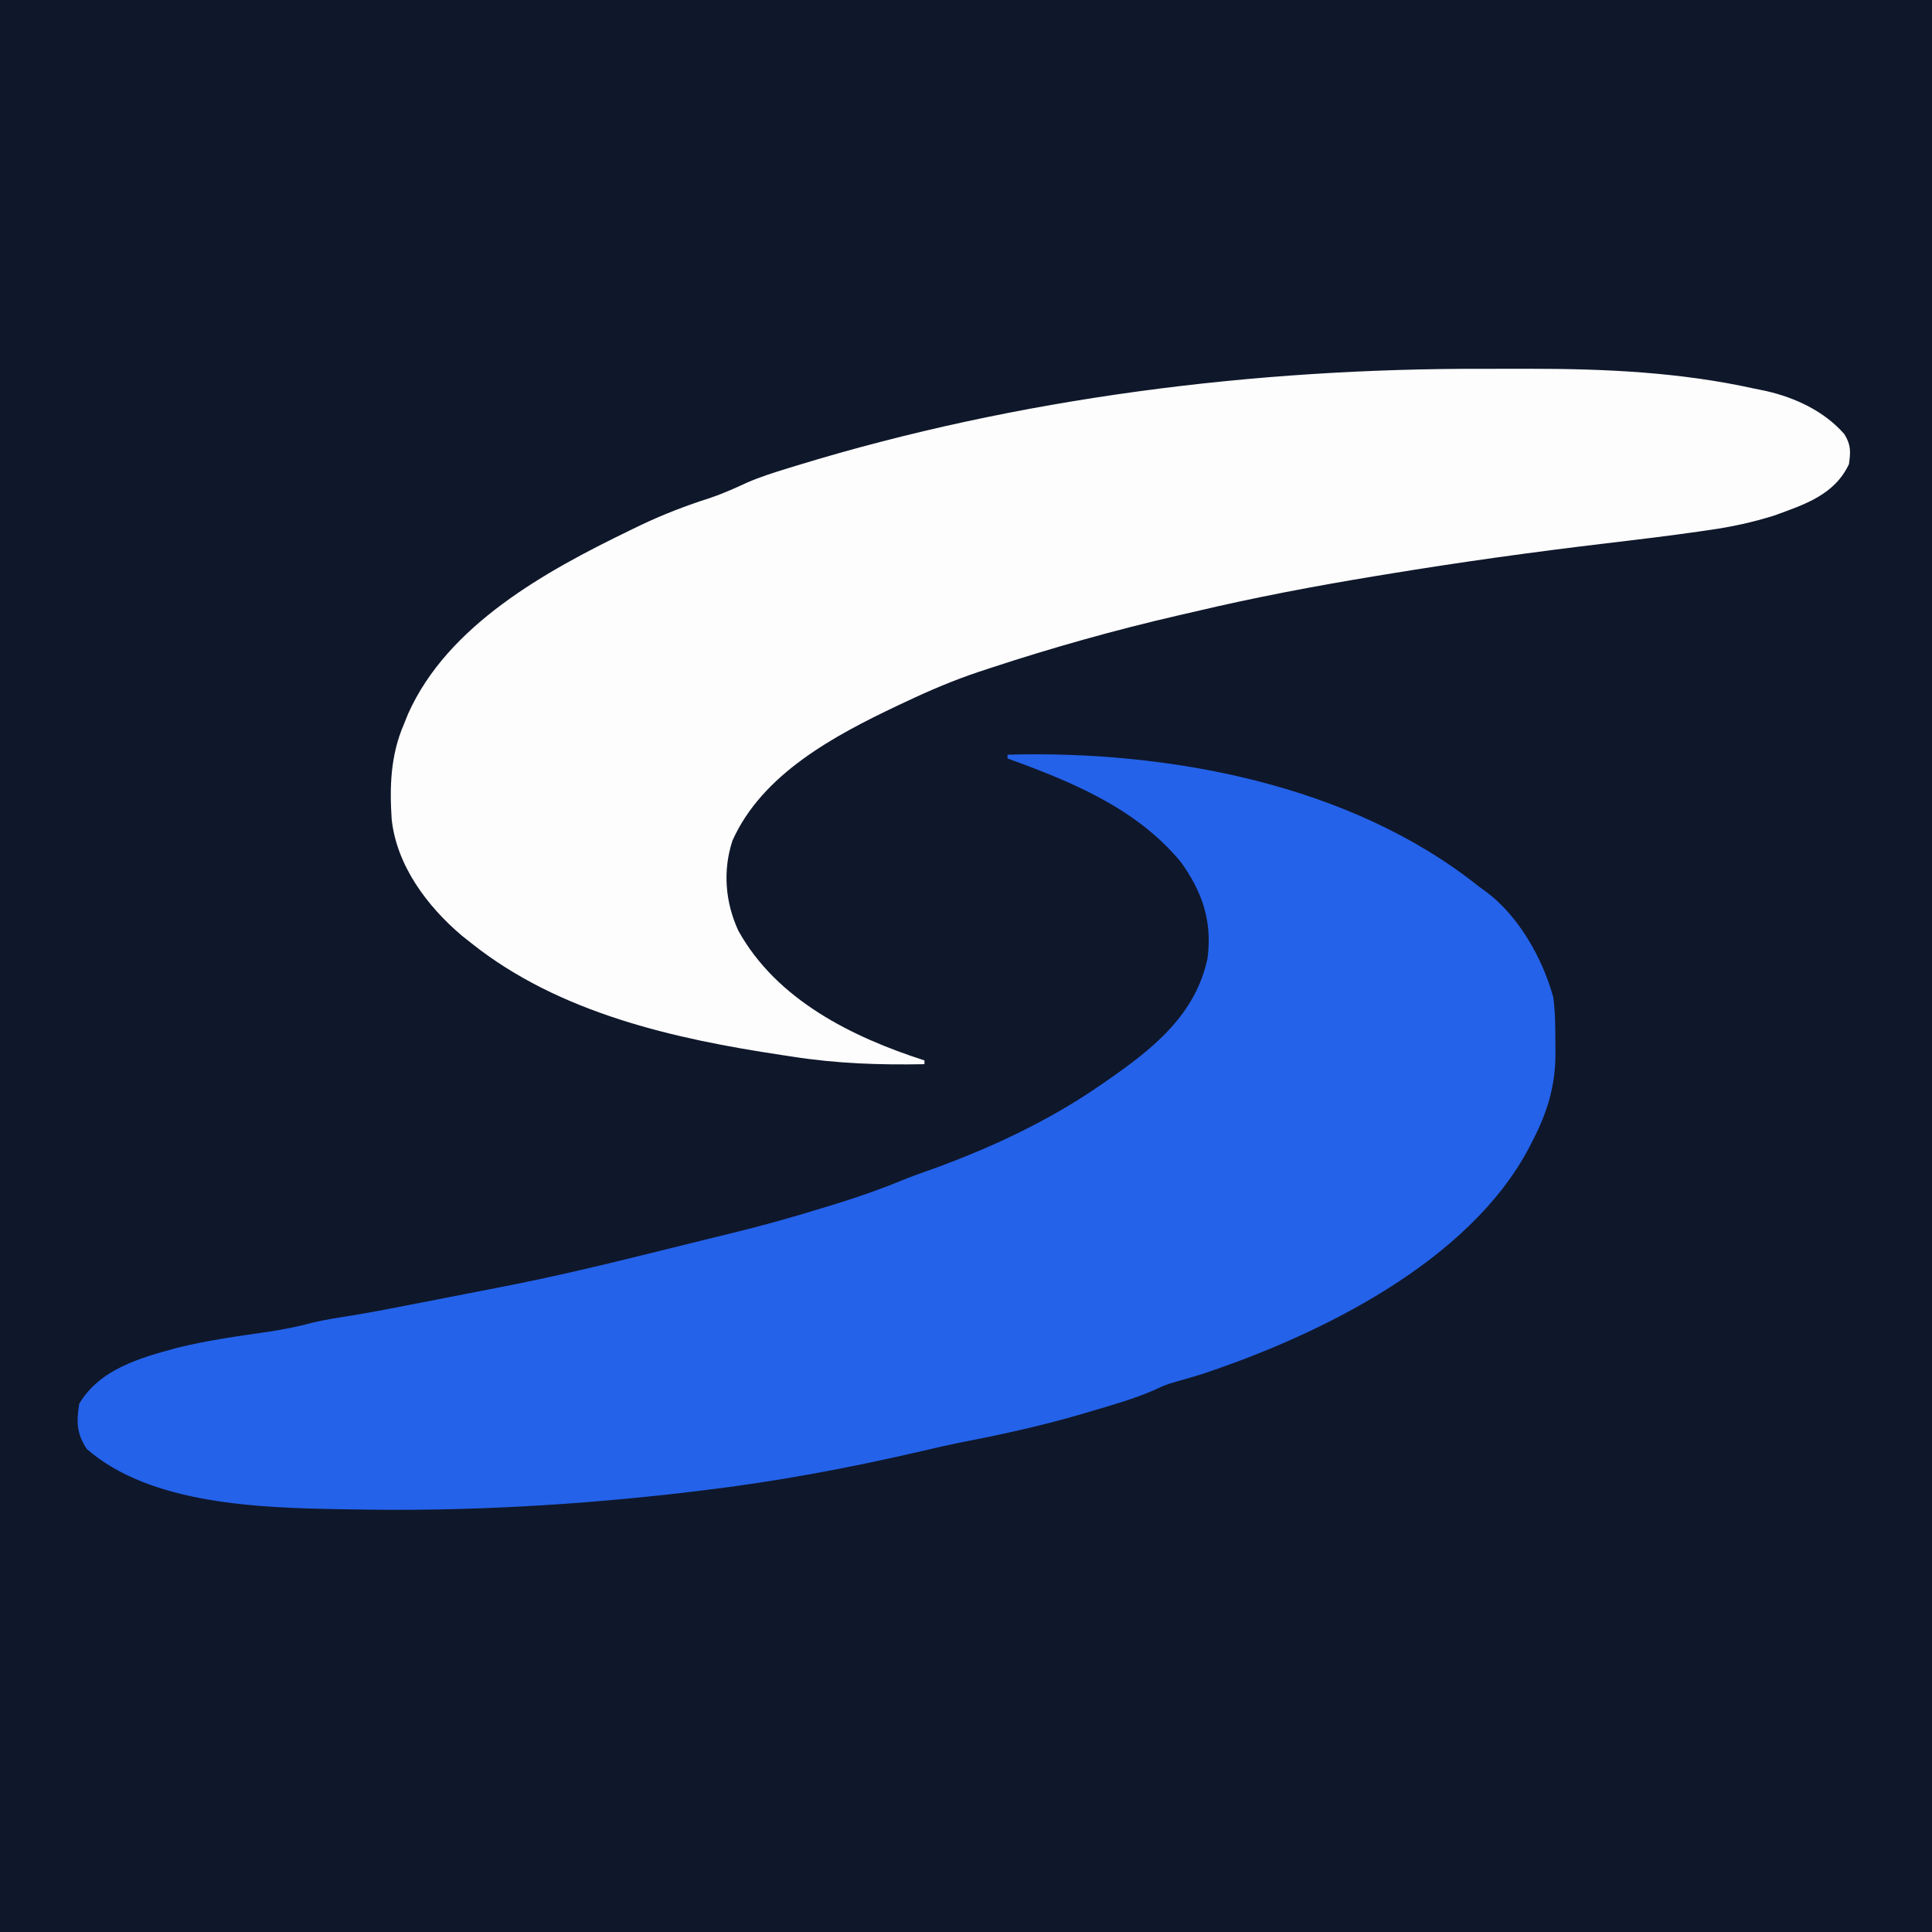
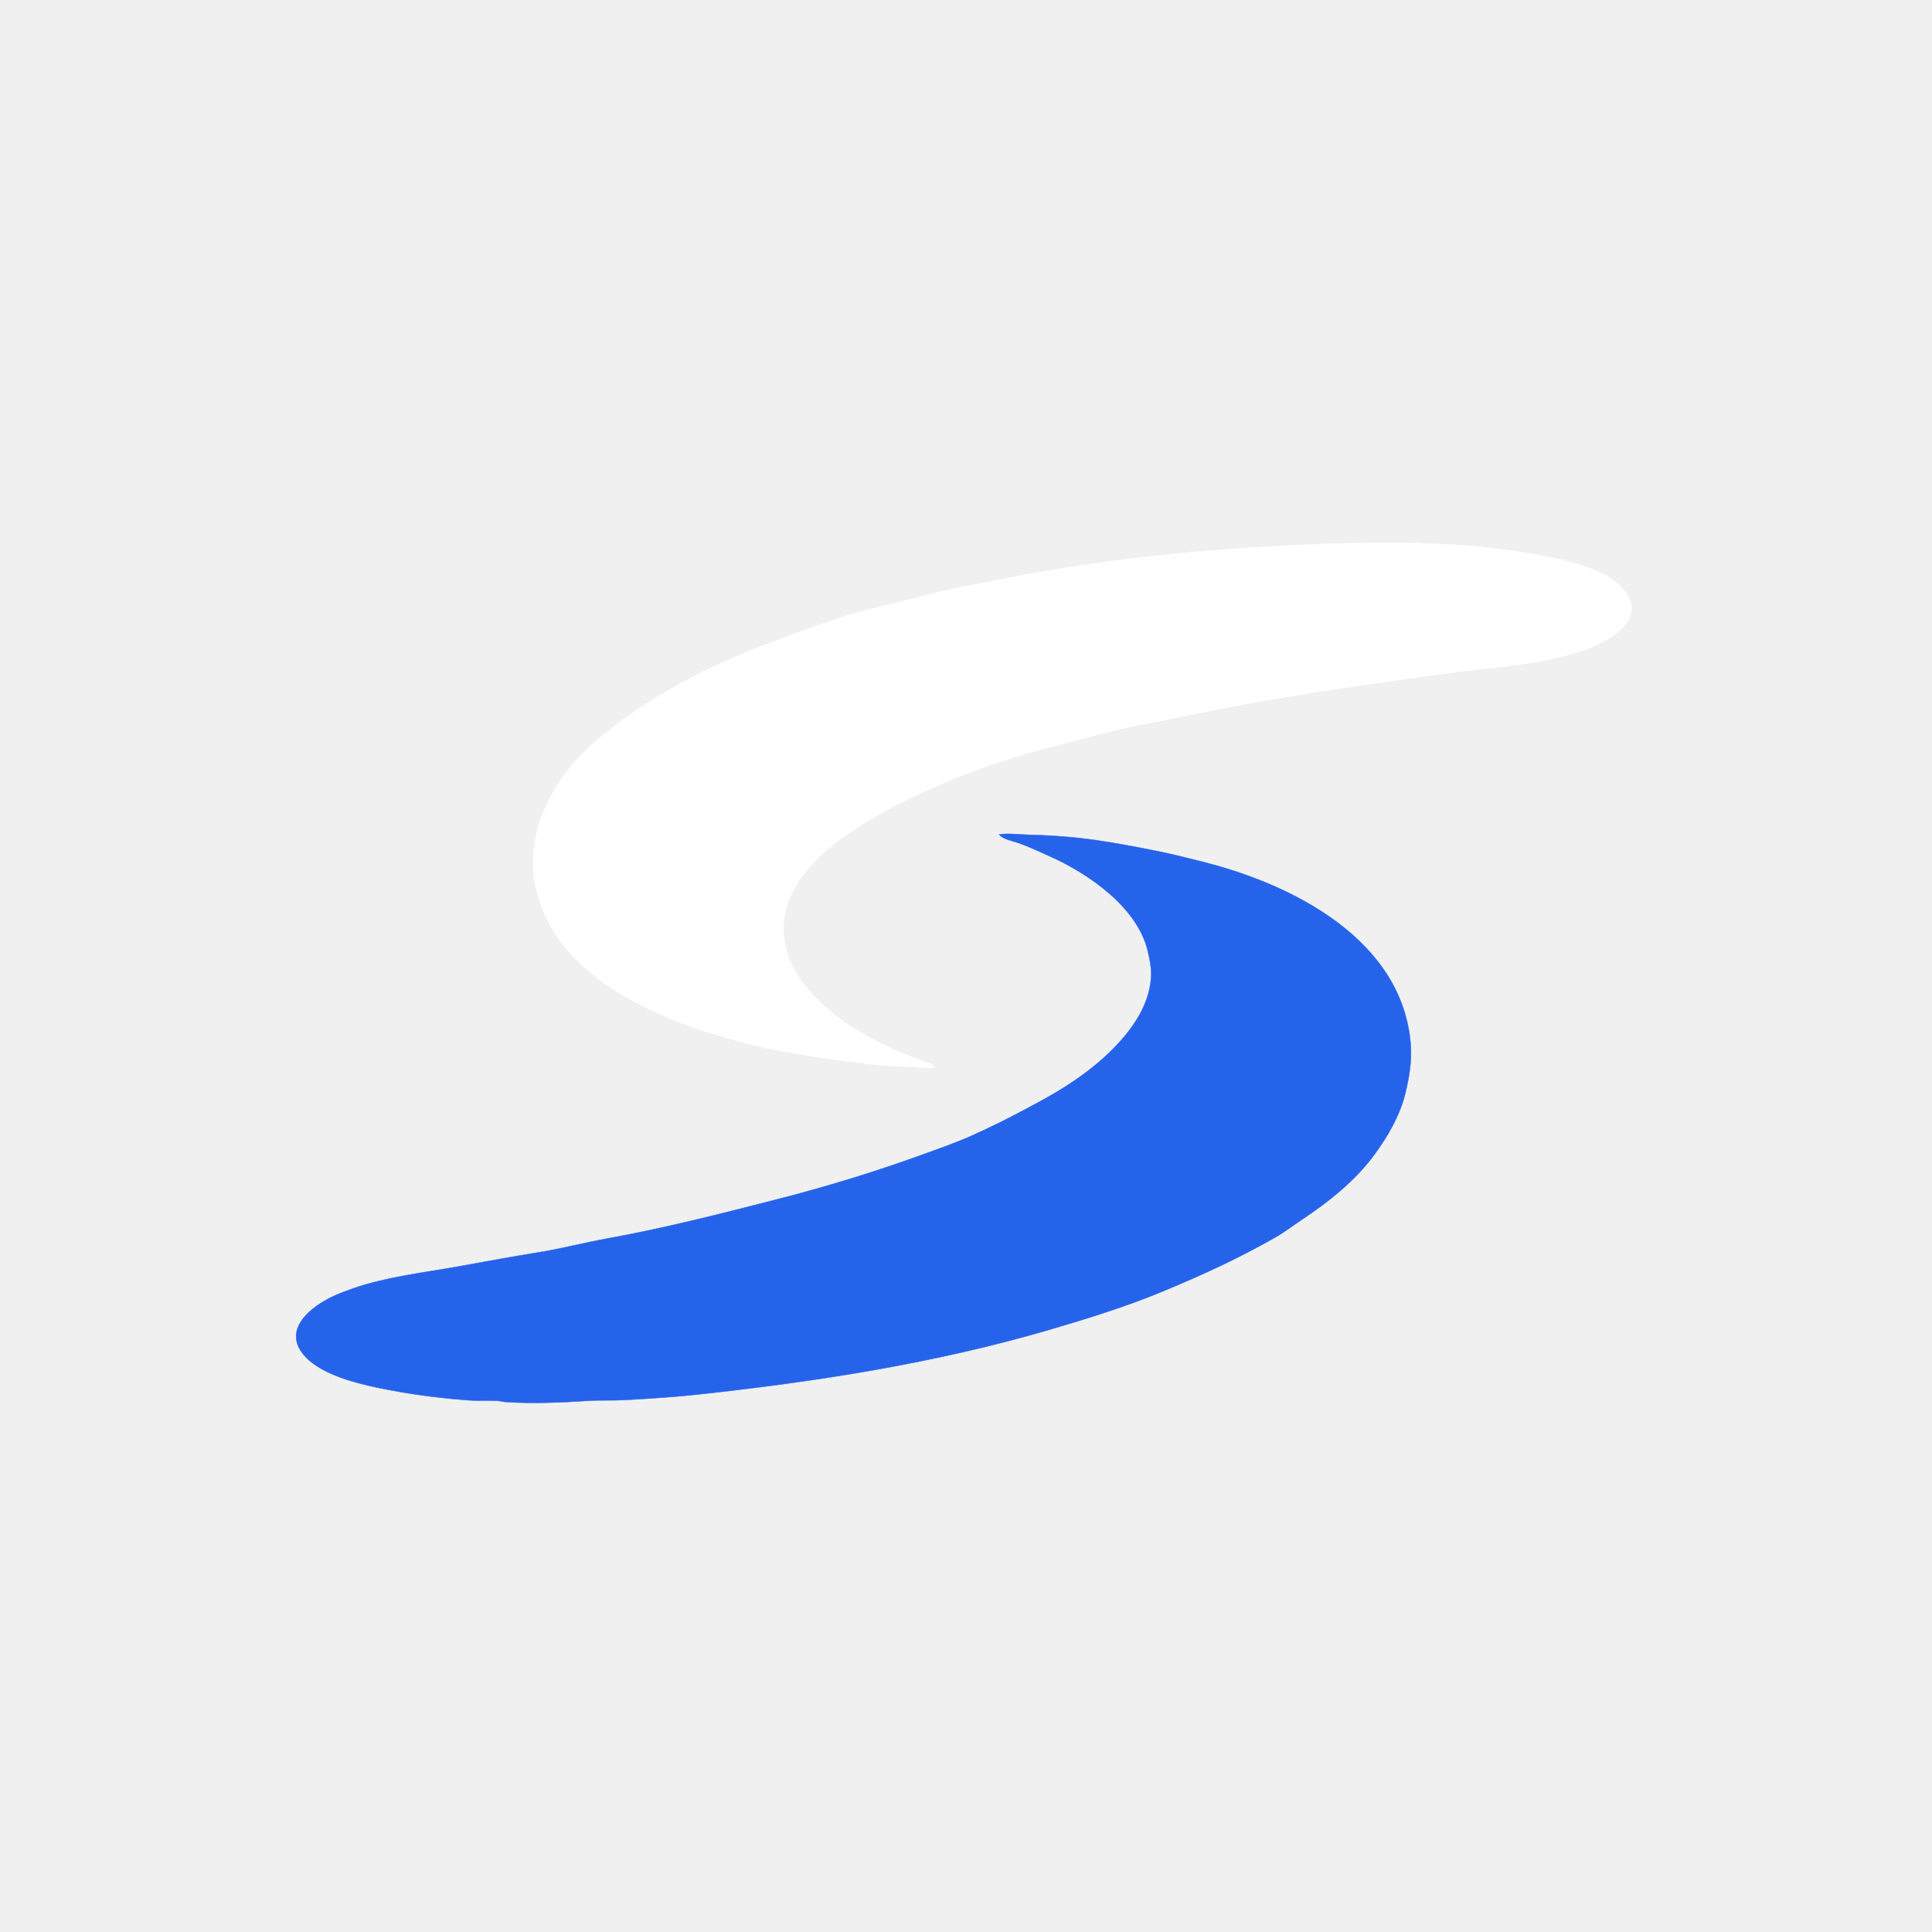
- <svg xmlns="http://www.w3.org/2000/svg" version="1.2" baseProfile="tiny-ps" width="512" height="512" viewBox="0 0 512 512">
-   <path d="M0 0 C168.96 0 337.92 0 512 0 C512 168.96 512 337.92 512 512 C343.04 512 174.08 512 0 512 C0 343.04 0 174.08 0 0 Z" fill="#0F172A" />
-   <path d="M267 200 C309.62 198.81 358.07 207.82 392 235 C392.59 235.43 393.18 235.85 393.79 236.29 C402.47 242.74 408.78 253.94 411.62 264.24 C412.18 268.27 412.18 272.25 412.19 276.31 C412.20 277.13 412.21 277.95 412.22 278.79 C412.25 287.39 410.26 294.24 406.38 301.88 C406.02 302.57 405.67 303.27 405.30 303.99 C389.38 334.41 349.65 353.83 318.39 364.20 C316.26 364.85 314.12 365.48 311.96 366.08 C308.94 366.96 308.94 366.96 305.91 368.37 C300.62 370.69 295.09 372.24 289.56 373.88 C288.38 374.23 287.19 374.58 285.97 374.94 C275.36 378.02 264.67 380.33 253.83 382.42 C250.79 383.04 247.77 383.74 244.74 384.45 C225.40 388.97 205.73 392.65 186 395 C184.97 395.12 183.94 395.25 182.88 395.38 C153.04 398.91 123.04 400.61 93 400 C92.07 399.99 91.13 399.97 90.17 399.96 C68.89 399.58 39.89 398.75 23 384 C20.30 379.95 20.23 376.75 21 372 C26.48 362.81 37.09 359.86 46.90 357.20 C54.94 355.19 63.16 354.09 71.35 352.89 C75.28 352.31 79.06 351.53 82.90 350.50 C86.46 349.65 90.07 349.13 93.68 348.55 C99.81 347.53 105.90 346.32 112 345.13 C113.26 344.88 114.51 344.64 115.81 344.39 C119.15 343.74 122.48 343.08 125.82 342.43 C128.12 341.98 130.42 341.53 132.73 341.09 C144.83 338.74 156.79 335.97 168.75 333 C170.50 332.57 172.25 332.14 174.00 331.71 C178.21 330.67 182.43 329.63 186.65 328.58 C188.88 328.03 191.12 327.48 193.36 326.94 C201.78 324.88 210.10 322.58 218.38 320 C219.46 319.67 220.54 319.34 221.66 319 C227.47 317.20 233.14 315.23 238.77 312.91 C241.91 311.63 245.11 310.51 248.31 309.38 C263.21 303.89 277.89 296.99 291 288 C291.64 287.56 292.29 287.12 292.95 286.66 C305.12 278.22 316.73 269.29 320 254 C321.31 244.17 318.63 236.32 312.88 228.38 C301.03 214.12 283.95 207.15 267 201 Z" fill="#2462E9" />
-   <path d="M393.61 97.74 C397.46 97.75 401.31 97.74 405.15 97.73 C425.36 97.72 445.22 98.62 464.99 103.00 C466.00 103.20 467.00 103.41 468.03 103.62 C475.79 105.40 483.45 108.96 488.77 115.05 C490.54 117.90 490.45 119.70 489.99 123.00 C486.15 131.18 478.20 133.70 470.17 136.63 C464.42 138.43 458.83 139.64 452.86 140.48 C452.00 140.61 451.14 140.73 450.25 140.86 C442.06 142.03 433.86 143.02 425.65 143.99 C406.17 146.30 386.78 149.00 367.42 152.19 C366.40 152.36 365.37 152.53 364.31 152.70 C348.42 155.32 332.67 158.29 316.99 162.00 C315.41 162.36 313.83 162.72 312.25 163.09 C295.38 166.99 278.82 171.65 262.37 177.06 C261.40 177.38 260.43 177.70 259.43 178.03 C252.73 180.27 246.37 182.97 239.99 186.00 C239.27 186.34 238.55 186.67 237.81 187.02 C221.13 194.94 202.01 205.10 194.11 222.77 C191.50 230.75 192.19 239.09 195.67 246.65 C205.82 264.95 225.78 274.85 244.99 281.02 C244.99 281.35 244.99 281.68 244.99 282.02 C233.13 282.25 221.73 281.86 210.00 280.02 C209.10 279.89 208.20 279.75 207.28 279.61 C178.62 275.31 148.21 268.49 125.00 250.02 C124.14 249.34 123.29 248.67 122.41 247.97 C113.23 240.21 105.08 229.37 103.79 217.04 C103.23 208.36 103.52 200.10 107.00 192.02 C107.38 191.08 107.76 190.14 108.15 189.17 C118.66 165.64 144.62 151.37 166.75 140.64 C167.78 140.14 168.81 139.64 169.87 139.13 C175.88 136.28 181.87 133.97 188.20 131.96 C191.54 130.83 194.68 129.42 197.88 127.94 C201.46 126.37 205.15 125.22 208.88 124.07 C210.12 123.69 210.12 123.69 211.39 123.30 C269.93 105.40 332.54 97.55 393.61 97.74 Z" fill="#FDFDFD" />
+ <svg xmlns="http://www.w3.org/2000/svg" viewBox="-150 -150 1395 1395">
+   <path d="M571.37 452.5C578.21 451.48 585.58 452.56 592.5 452.74C608.63 453.13 624.79 454.31 640.77 456.56C655.48 458.64 669.9 461.43 684.45 464.3C696.08 466.6 707.61 469.56 719.1 472.46C784.2 488.9 862.97 529.03 868.62 604.55C869.49 616.27 867.46 628.11 864.72 639.45C860.87 655.39 851.95 670.7 842.31 683.81C828.51 702.57 809.33 717.82 790.1 730.6C783.68 734.86 777.63 739.56 770.92 743.39C744.14 758.67 718.17 770.56 689.79 782.35C663.34 793.35 635.94 801.84 608.49 809.9C525.01 834.43 438.86 847.73 352.5 857.03C335.62 858.85 318.47 859.88 301.5 860.87C292.54 861.4 283.51 860.85 274.56 861.44C255.08 862.72 235.06 863.56 215.5 862.36C213.13 862.21 210.83 861.47 208.46 861.39C201.49 861.16 194.46 861.58 187.5 861.03C165.99 859.33 144.58 856.56 123.46 852.14C106.13 848.51 79.72 841.96 68.38 827.15C53.13 807.26 79.55 789.97 95.47 783.86C98.82 782.58 102.15 781.25 105.56 780.09C129.68 771.85 155.25 769.07 180.21 764.58C199.96 761.04 219.7 757.35 239.5 754.16C255.69 751.56 271.64 747.32 287.78 744.41C329.38 736.92 370.56 726.37 411.5 715.87C447.18 706.73 482.21 695.99 516.81 683.43C528.42 679.22 540.2 675.12 551.5 670.08C569.26 662.15 586.41 653.28 603.4 643.91C625.29 631.84 646.89 616.65 662.75 597.25C673.06 584.65 681.28 569.26 681.2 552.5C681.17 547.33 679.9 541.67 678.73 536.66C671.4 505.23 635.94 480.74 608.2 468.37C600.51 464.94 592.9 461.26 584.91 458.55C580.74 457.13 573.99 455.86 571.37 452.5Z" fill="#2563eb" fill-rule="evenodd" stroke="#2563eb" stroke-width="0.25" stroke-linejoin="round" />
+   <path d="M524.97 620.5C519.27 621.8 512.44 620.24 506.5 620.18C487.73 619.98 469.05 617.32 450.5 614.8C434.46 612.61 418.57 609.71 402.68 606.66C390.74 604.37 378.98 600.59 367.32 597.24C357.7 594.46 348.21 591.28 338.9 587.55C298.33 571.32 253.53 545.05 239.7 500.72C237.06 492.23 234.98 484.49 234.96 475.5C234.95 467.36 235.42 459.61 237.35 451.67C240.61 438.26 246.15 426.61 253.55 415.05C265.17 396.87 282.71 382.06 299.98 369.49C331.74 346.38 367.64 328.68 404.31 314.79C421.36 308.33 438.45 302.08 455.78 296.37C471.02 291.34 486.85 287.51 502.46 283.86C515.54 280.81 528.49 276.97 541.68 274.35C553.94 271.91 566.24 269.66 578.5 267.25C659.62 251.31 741.93 244.36 824.5 242.26C873.2 241.02 922.88 242.61 970.65 252.7C988.02 256.38 1013.5 262.79 1024.22 278.27C1039.12 299.78 1006.68 315.39 990.91 320.44C965.81 328.49 939.56 331.03 913.5 333.89C885.24 337 857.14 341.49 829.01 345.49C785.16 351.72 741.36 359.33 698.05 368.51C686.4 370.98 674.68 373.07 663.02 375.51C647.2 378.82 631.75 383.67 616.07 387.53C575.11 397.58 534.44 412.13 496.95 431.45C459.47 450.77 403.75 486.4 418.01 536.48C426.87 567.58 460.47 591.04 488.11 604.41C496.57 608.5 505.31 612.08 514.09 615.41C517.77 616.8 522.47 617.63 524.97 620.5Z" fill="#ffffff" fill-rule="evenodd" stroke="#ffffff" stroke-width="0.25" stroke-linejoin="round" />
</svg>
